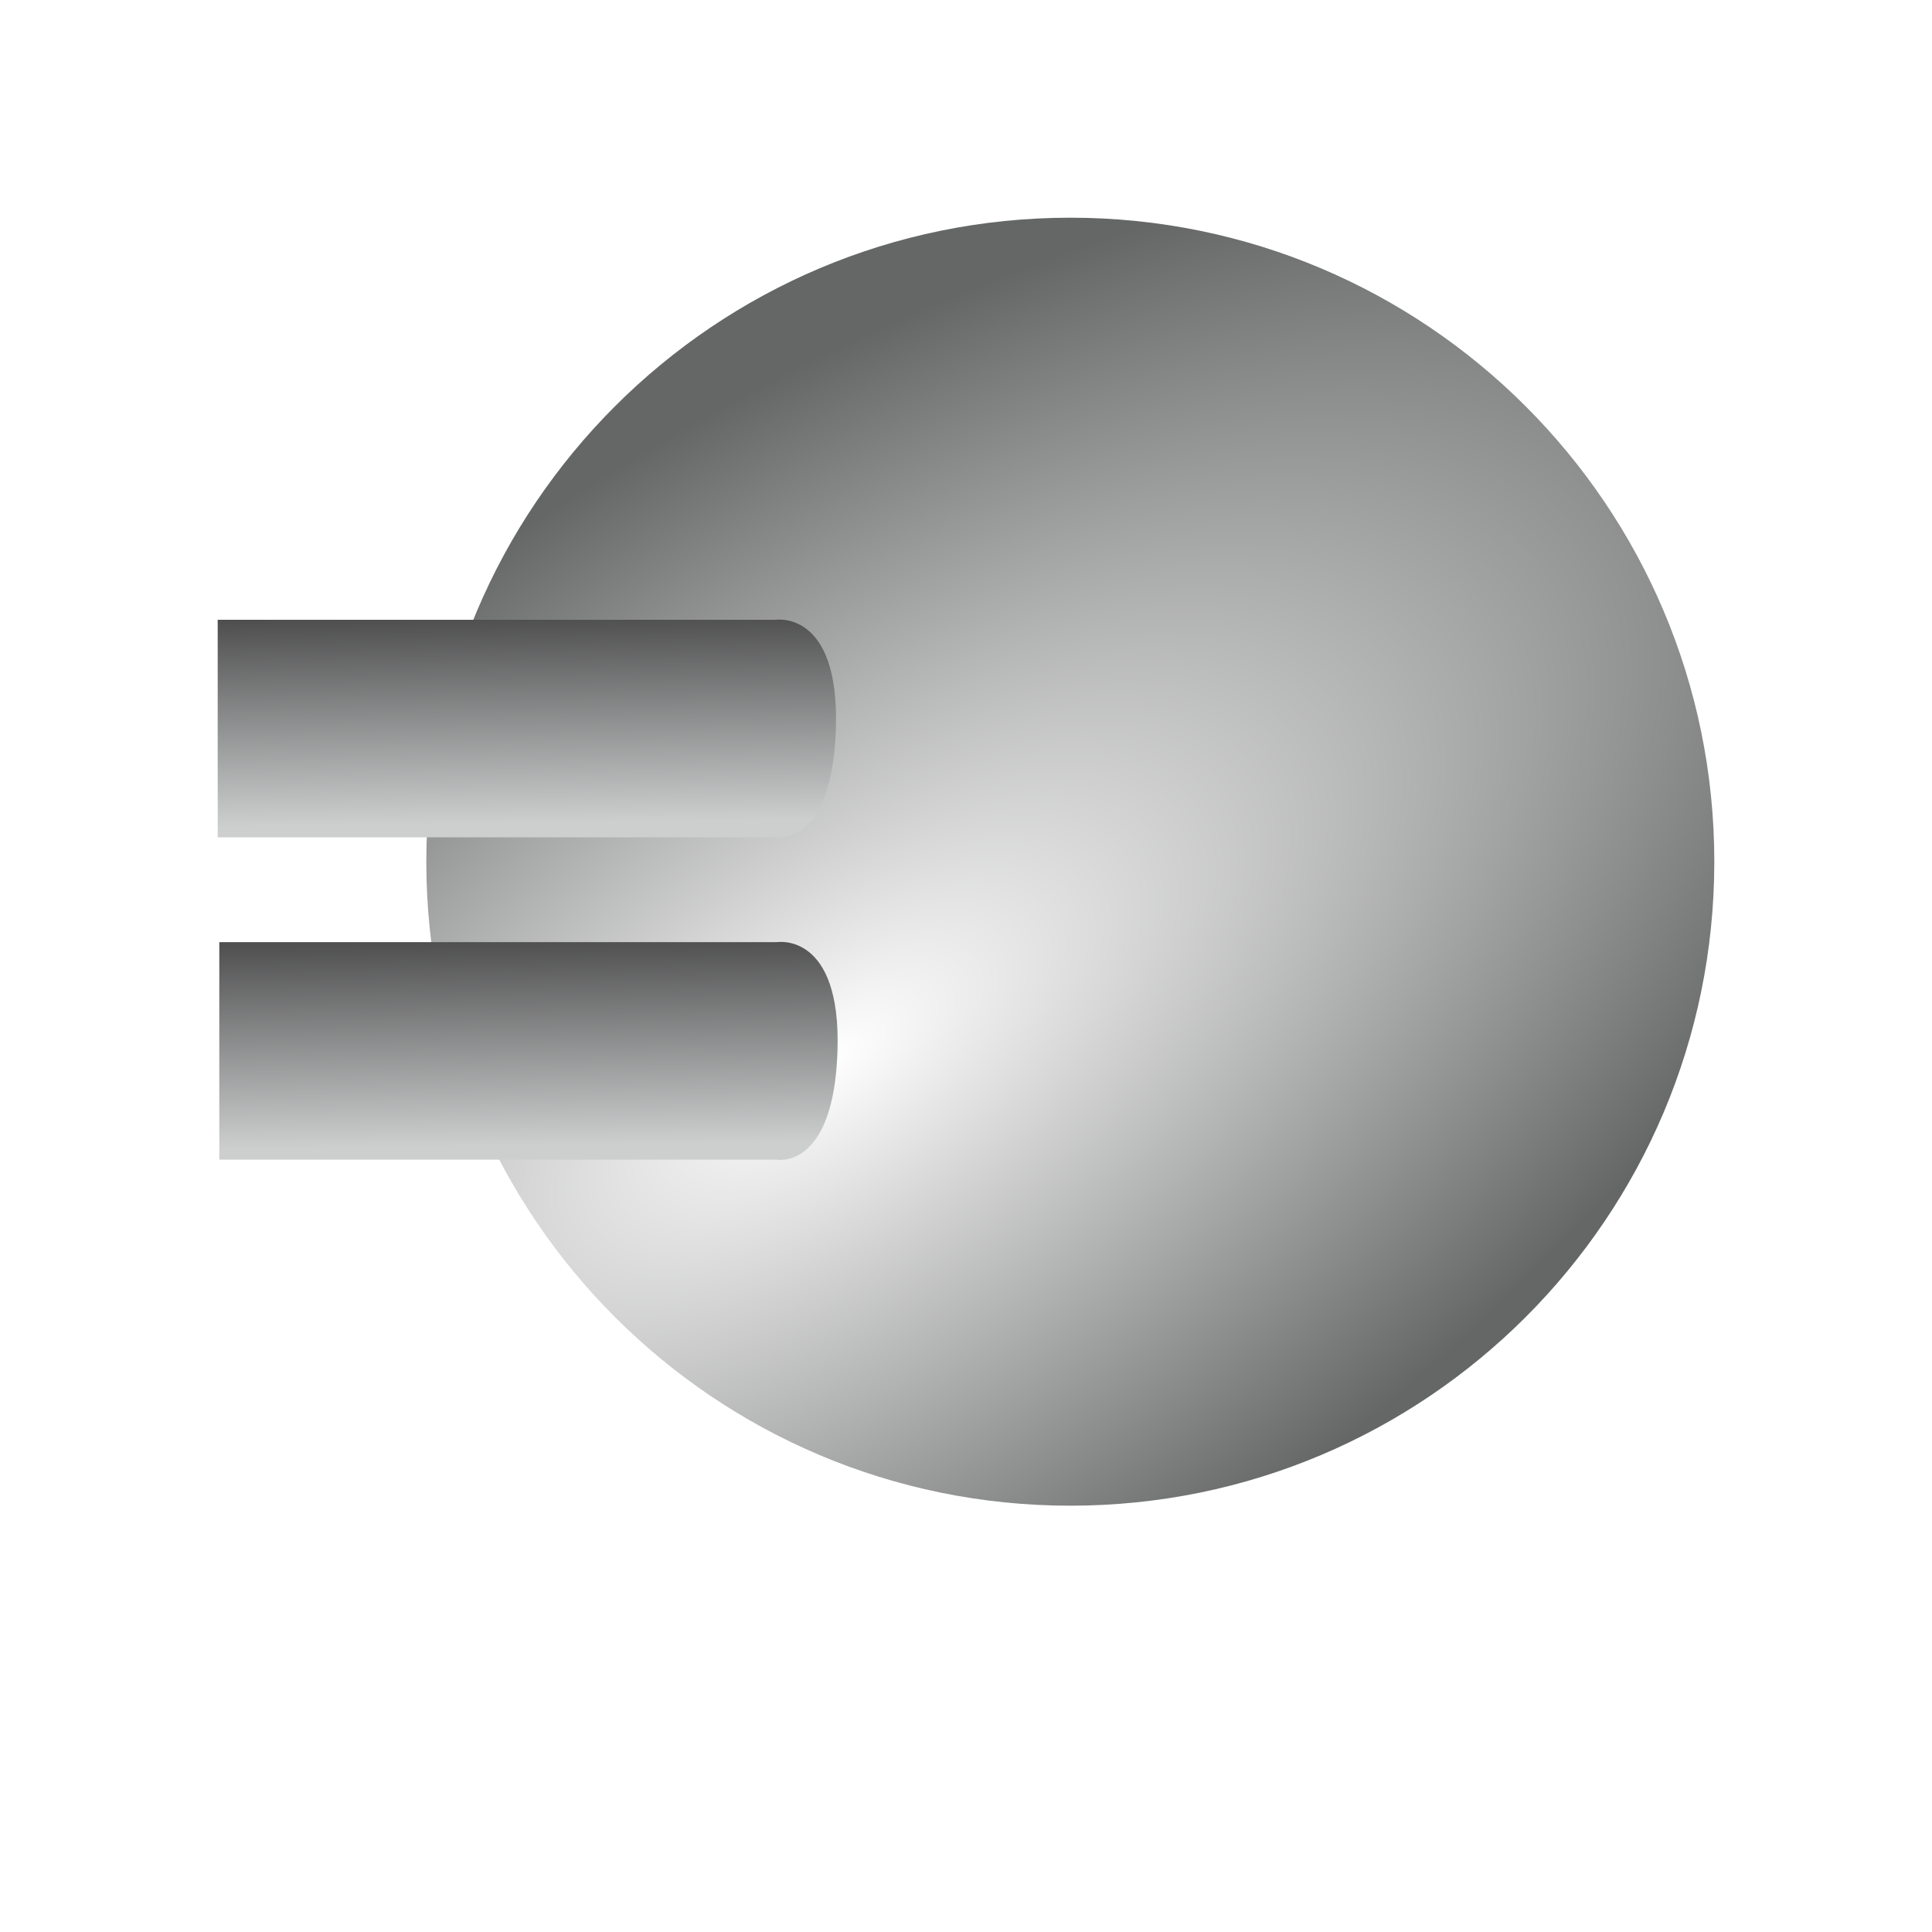
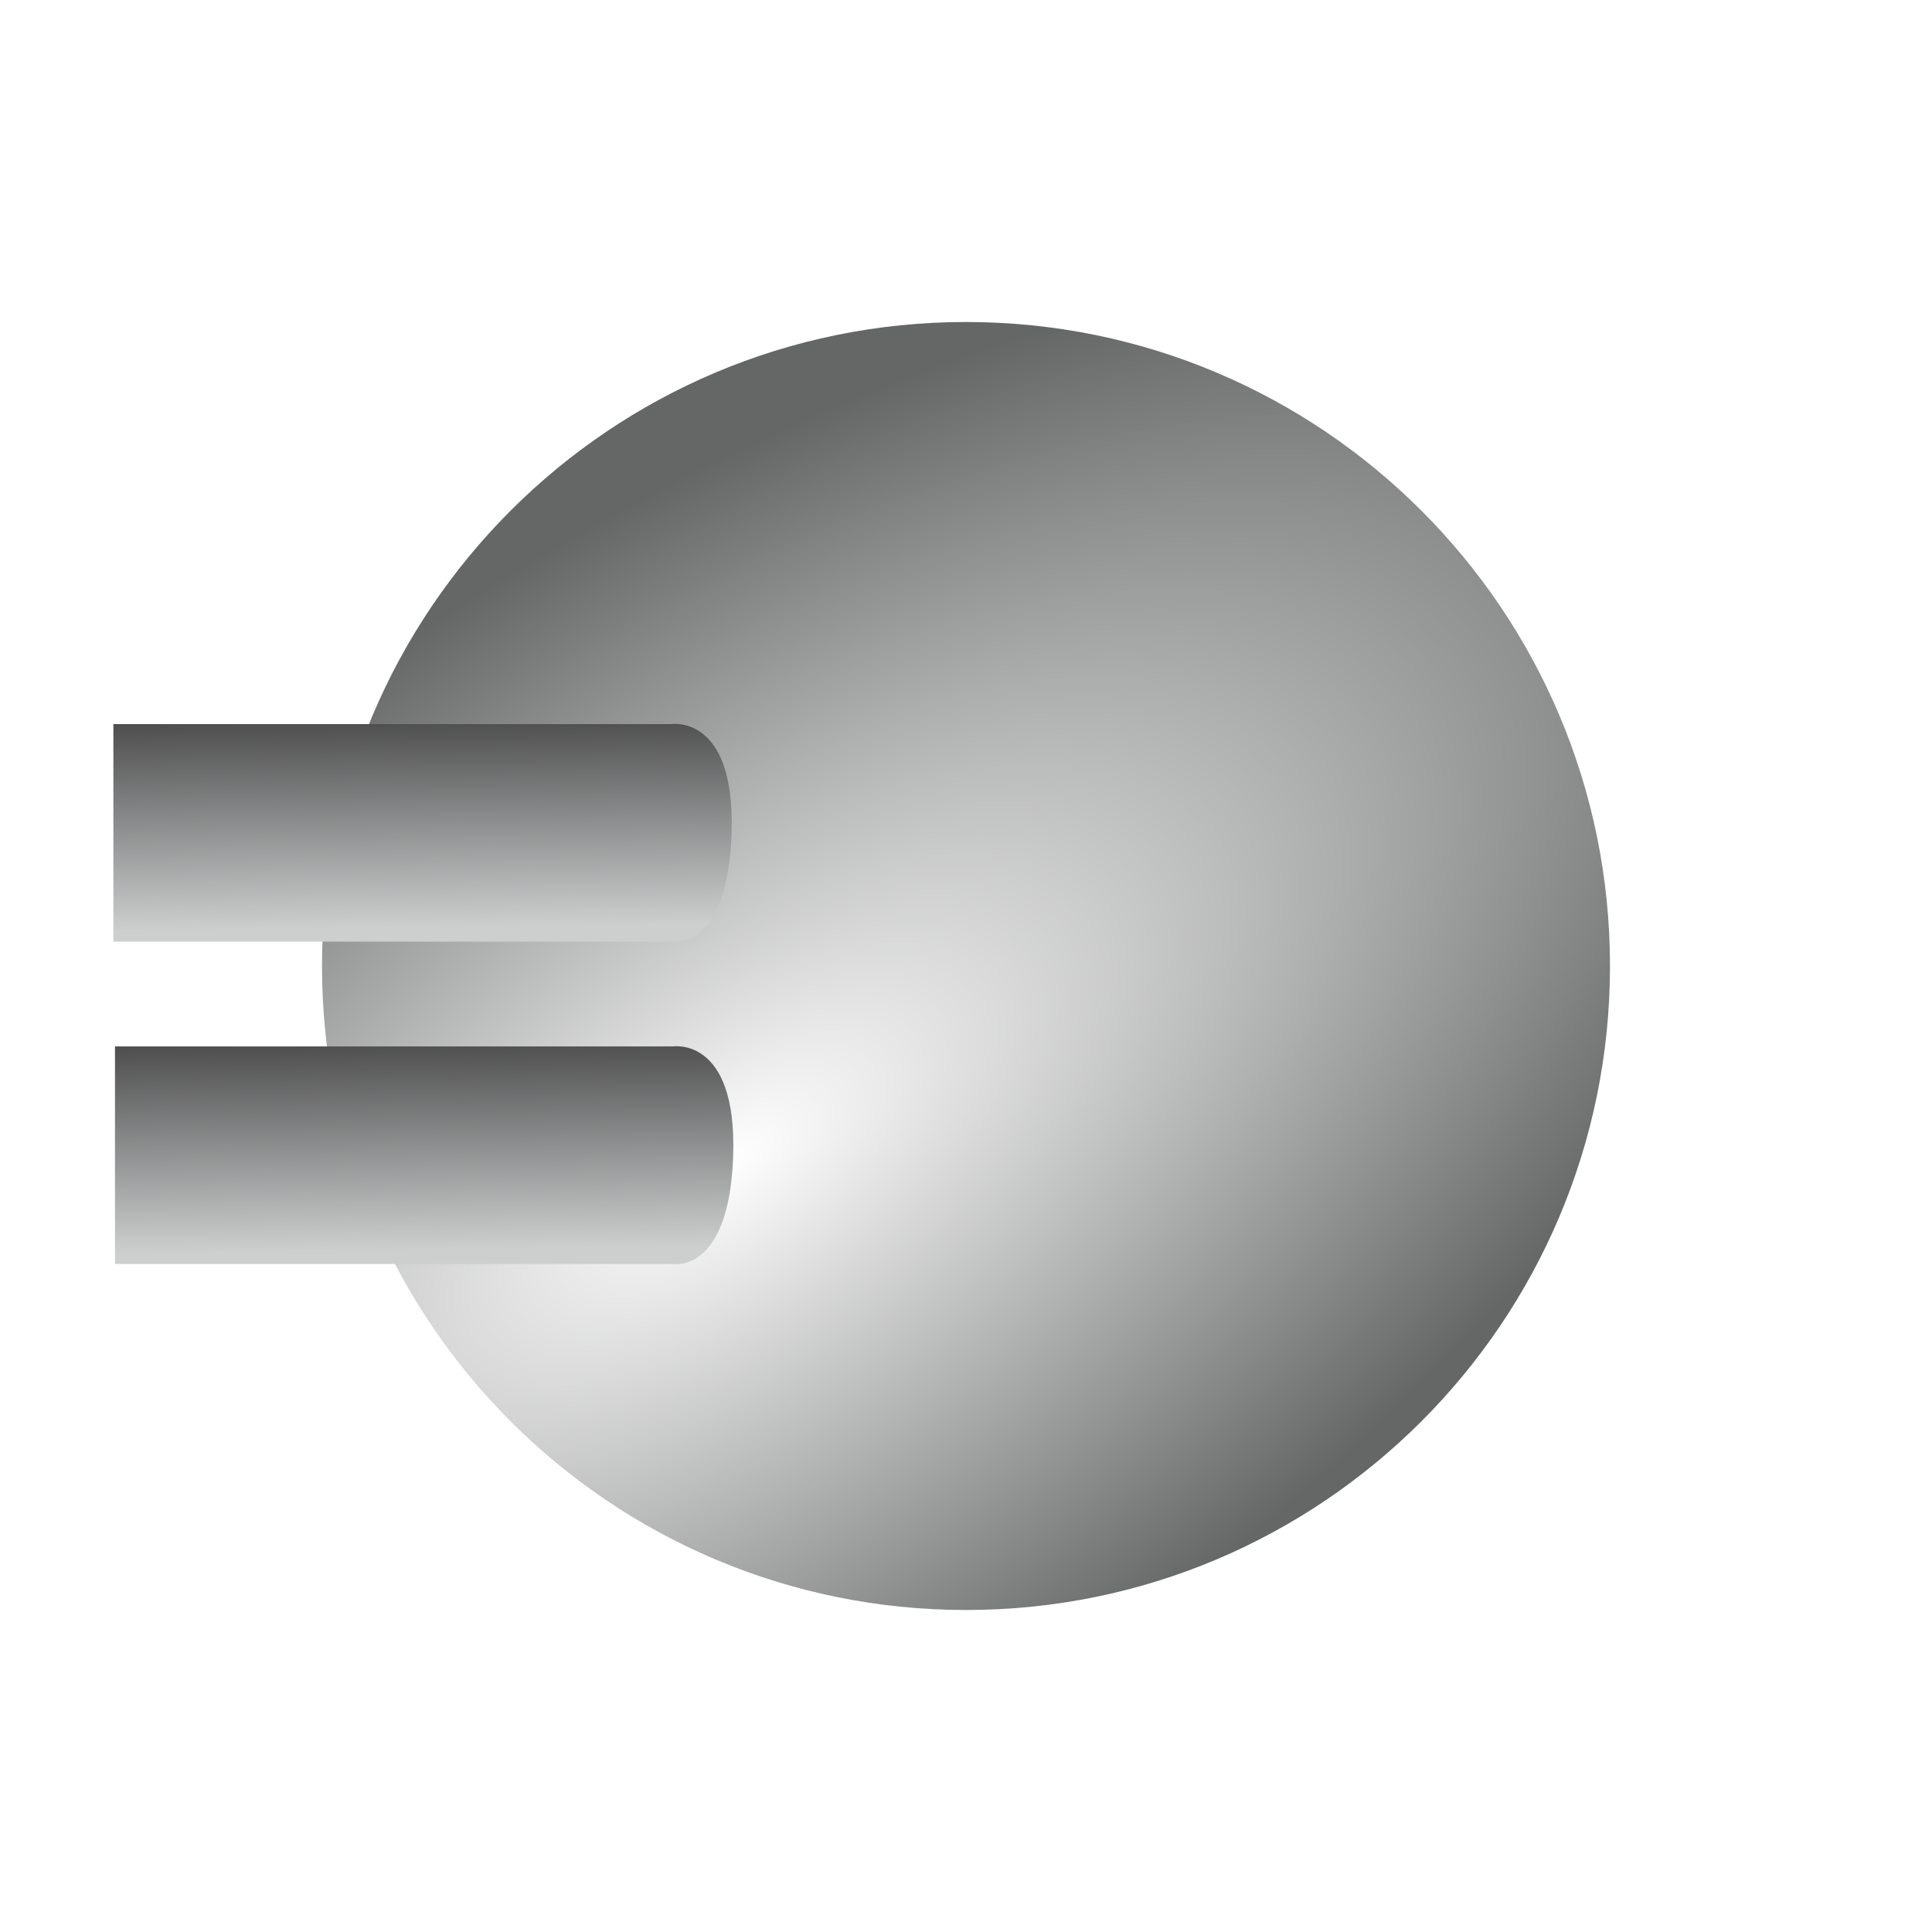
<svg xmlns="http://www.w3.org/2000/svg" xmlns:xlink="http://www.w3.org/1999/xlink" width="192mm" height="192mm" viewBox="0 0 192 192" version="1.1" id="svg5">
  <defs id="defs2">
    <linearGradient id="linearGradient2613">
      <stop style="stop-color:#cdcfcf;stop-opacity:1" offset="0" id="stop2609" />
      <stop style="stop-color:#4d4d4e;stop-opacity:1" offset="1" id="stop2611" />
    </linearGradient>
    <linearGradient id="linearGradient2104">
      <stop style="stop-color:#ffffff;stop-opacity:1" offset="0" id="stop2100" />
      <stop style="stop-color:#656766;stop-opacity:1" offset="1" id="stop2102" />
    </linearGradient>
    <radialGradient xlink:href="#linearGradient2104" id="radialGradient2106" cx="76.004" cy="71.584" fx="76.004" fy="71.584" r="65.091" gradientTransform="matrix(1.167116,1.626406,-0.7223274,0.6012674,39.32562,-94.49359)" gradientUnits="userSpaceOnUse" />
    <linearGradient xlink:href="#linearGradient2613" id="linearGradient2615" x1="68.482" y1="23.889" x2="89.216" y2="23.633" gradientUnits="userSpaceOnUse" gradientTransform="translate(-0.8073747,8.827998)" />
    <linearGradient xlink:href="#linearGradient2613" id="linearGradient3412" gradientUnits="userSpaceOnUse" x1="68.482" y1="23.889" x2="89.216" y2="23.633" gradientTransform="translate(31.22573,8.668346)" />
  </defs>
  <g id="layer1">
-     <g id="g3866" transform="rotate(-90,96,85.63414)">
+     <g id="g3866" transform="rotate(-90,95.99986,96.00015)">
      <circle style="fill:url(#radialGradient2106);fill-opacity:1;stroke-width:31.211;stroke-linecap:square;stroke-miterlimit:4;stroke-dasharray:none;stroke-dashoffset:1133.77;stop-color:#000000" id="path1086" cx="96" cy="96" r="64" />
      <path id="rect1208" style="fill:url(#linearGradient2615);stroke-width:26.456;stroke-linecap:square;stroke-dashoffset:1133.77;stop-color:#000000" d="m 66.387,11.428 h 21.619 v 55.441 c 0,0 1.034,6.368 -10.806,5.994 C 65.36,72.489 66.387,66.869 66.387,66.869 Z" />
      <path id="path3410" style="fill:url(#linearGradient3412);stroke-width:26.456;stroke-linecap:square;stroke-dashoffset:1133.77;stop-color:#000000" d="m 98.42,11.268 h 21.619 v 55.441 c 0,0 1.034,6.368 -10.806,5.994 C 97.393,72.329 98.42,66.709 98.42,66.709 Z" />
    </g>
  </g>
</svg>
